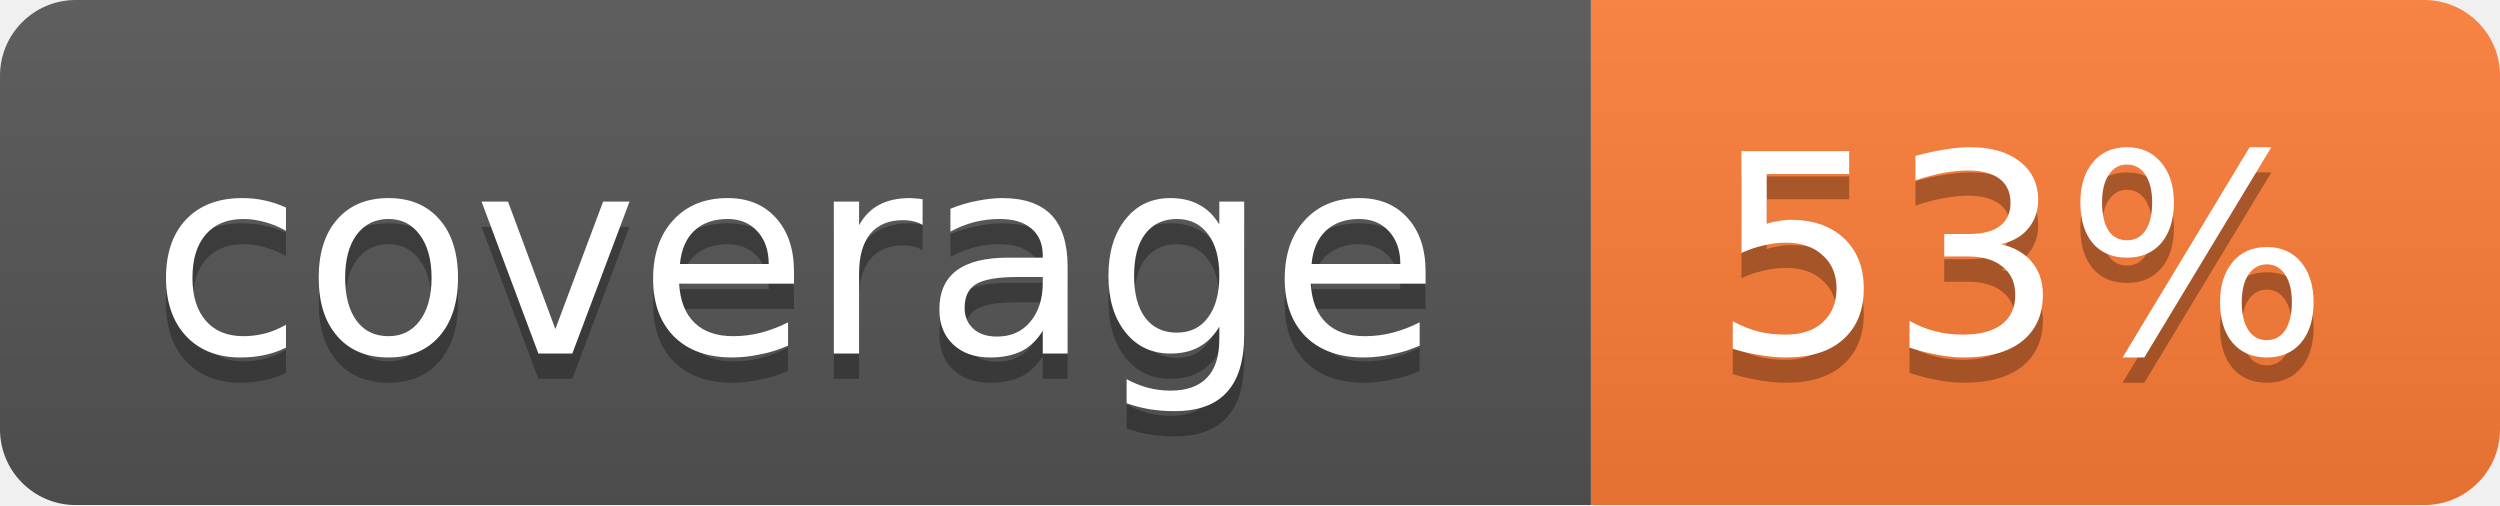
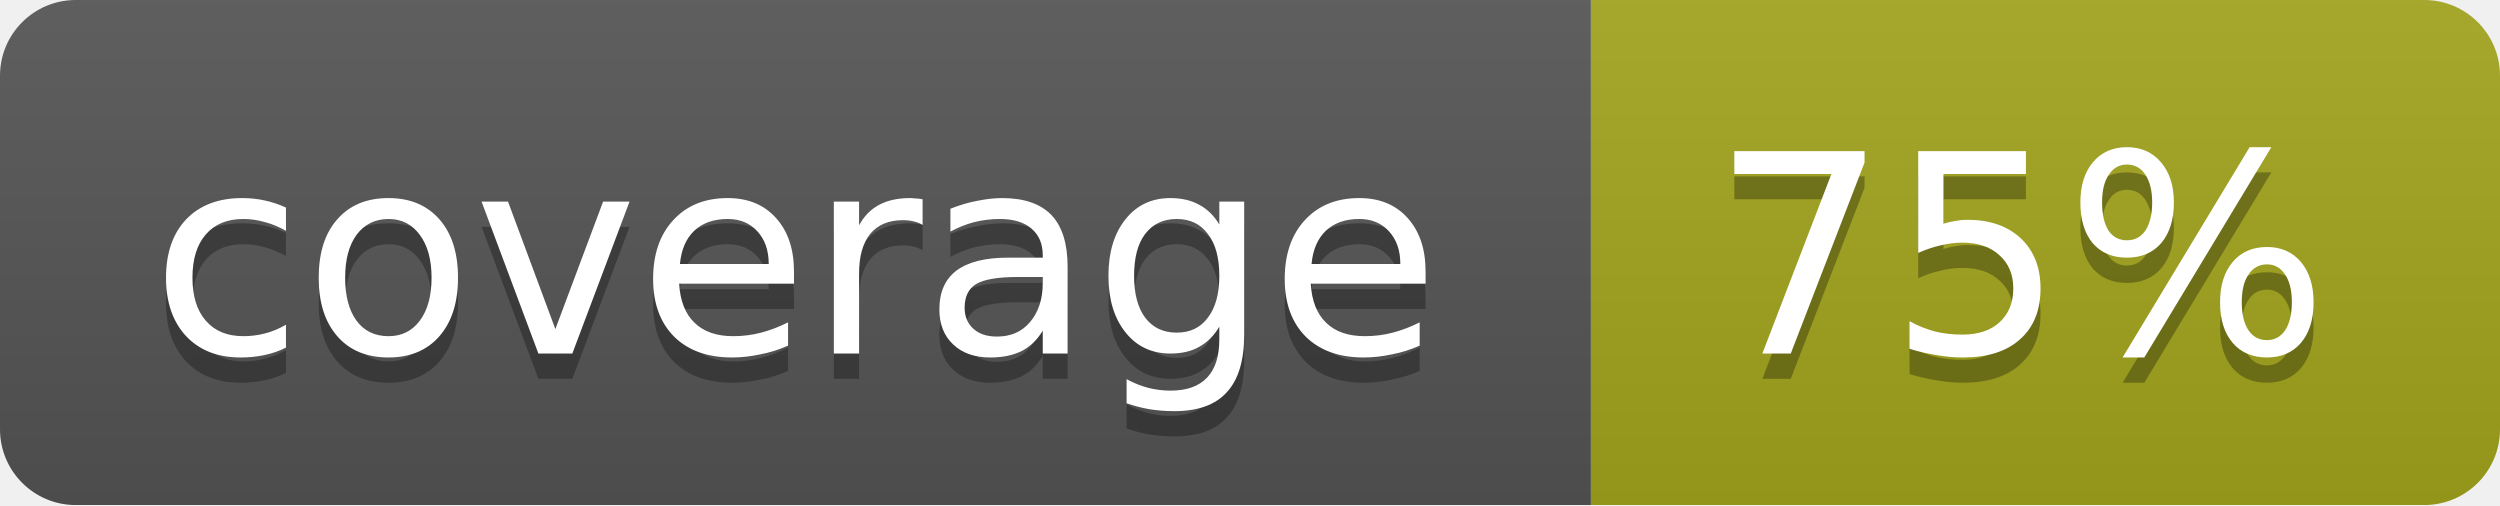
<svg xmlns="http://www.w3.org/2000/svg" width="99" height="20">
  <linearGradient id="b" x2="0" y2="100%">
    <stop offset="0" stop-color="#bbb" stop-opacity=".1" />
    <stop offset="1" stop-opacity=".1" />
  </linearGradient>
  <mask id="a">
    <rect width="99" height="20" rx="3" fill="#fff" />
  </mask>
  <g mask="url(#a)">
    <path fill="#555" d="M0 0h63v20H0z" />
-     <path fill="#fe7d37" d="M63 0h36v20H63z" />
+     <path fill="#a4a61d" d="M63 0h36v20H63z" />
    <path fill="url(#b)" d="M0 0h99v20H0z" />
  </g>
  <g fill="#fff" text-anchor="middle" font-family="DejaVu Sans,Verdana,Geneva,sans-serif" font-size="11">
    <text x="31.5" y="15" fill="#010101" fill-opacity=".3">coverage</text>
    <text x="31.5" y="14">coverage</text>
-     <text x="80" y="15" fill="#010101" fill-opacity=".3">53%</text>
-     <text x="80" y="14">53%</text>
+     <text x="80" y="15" fill="#010101" fill-opacity=".3">75%</text>
+     <text x="80" y="14">75%</text>
  </g>
</svg>
